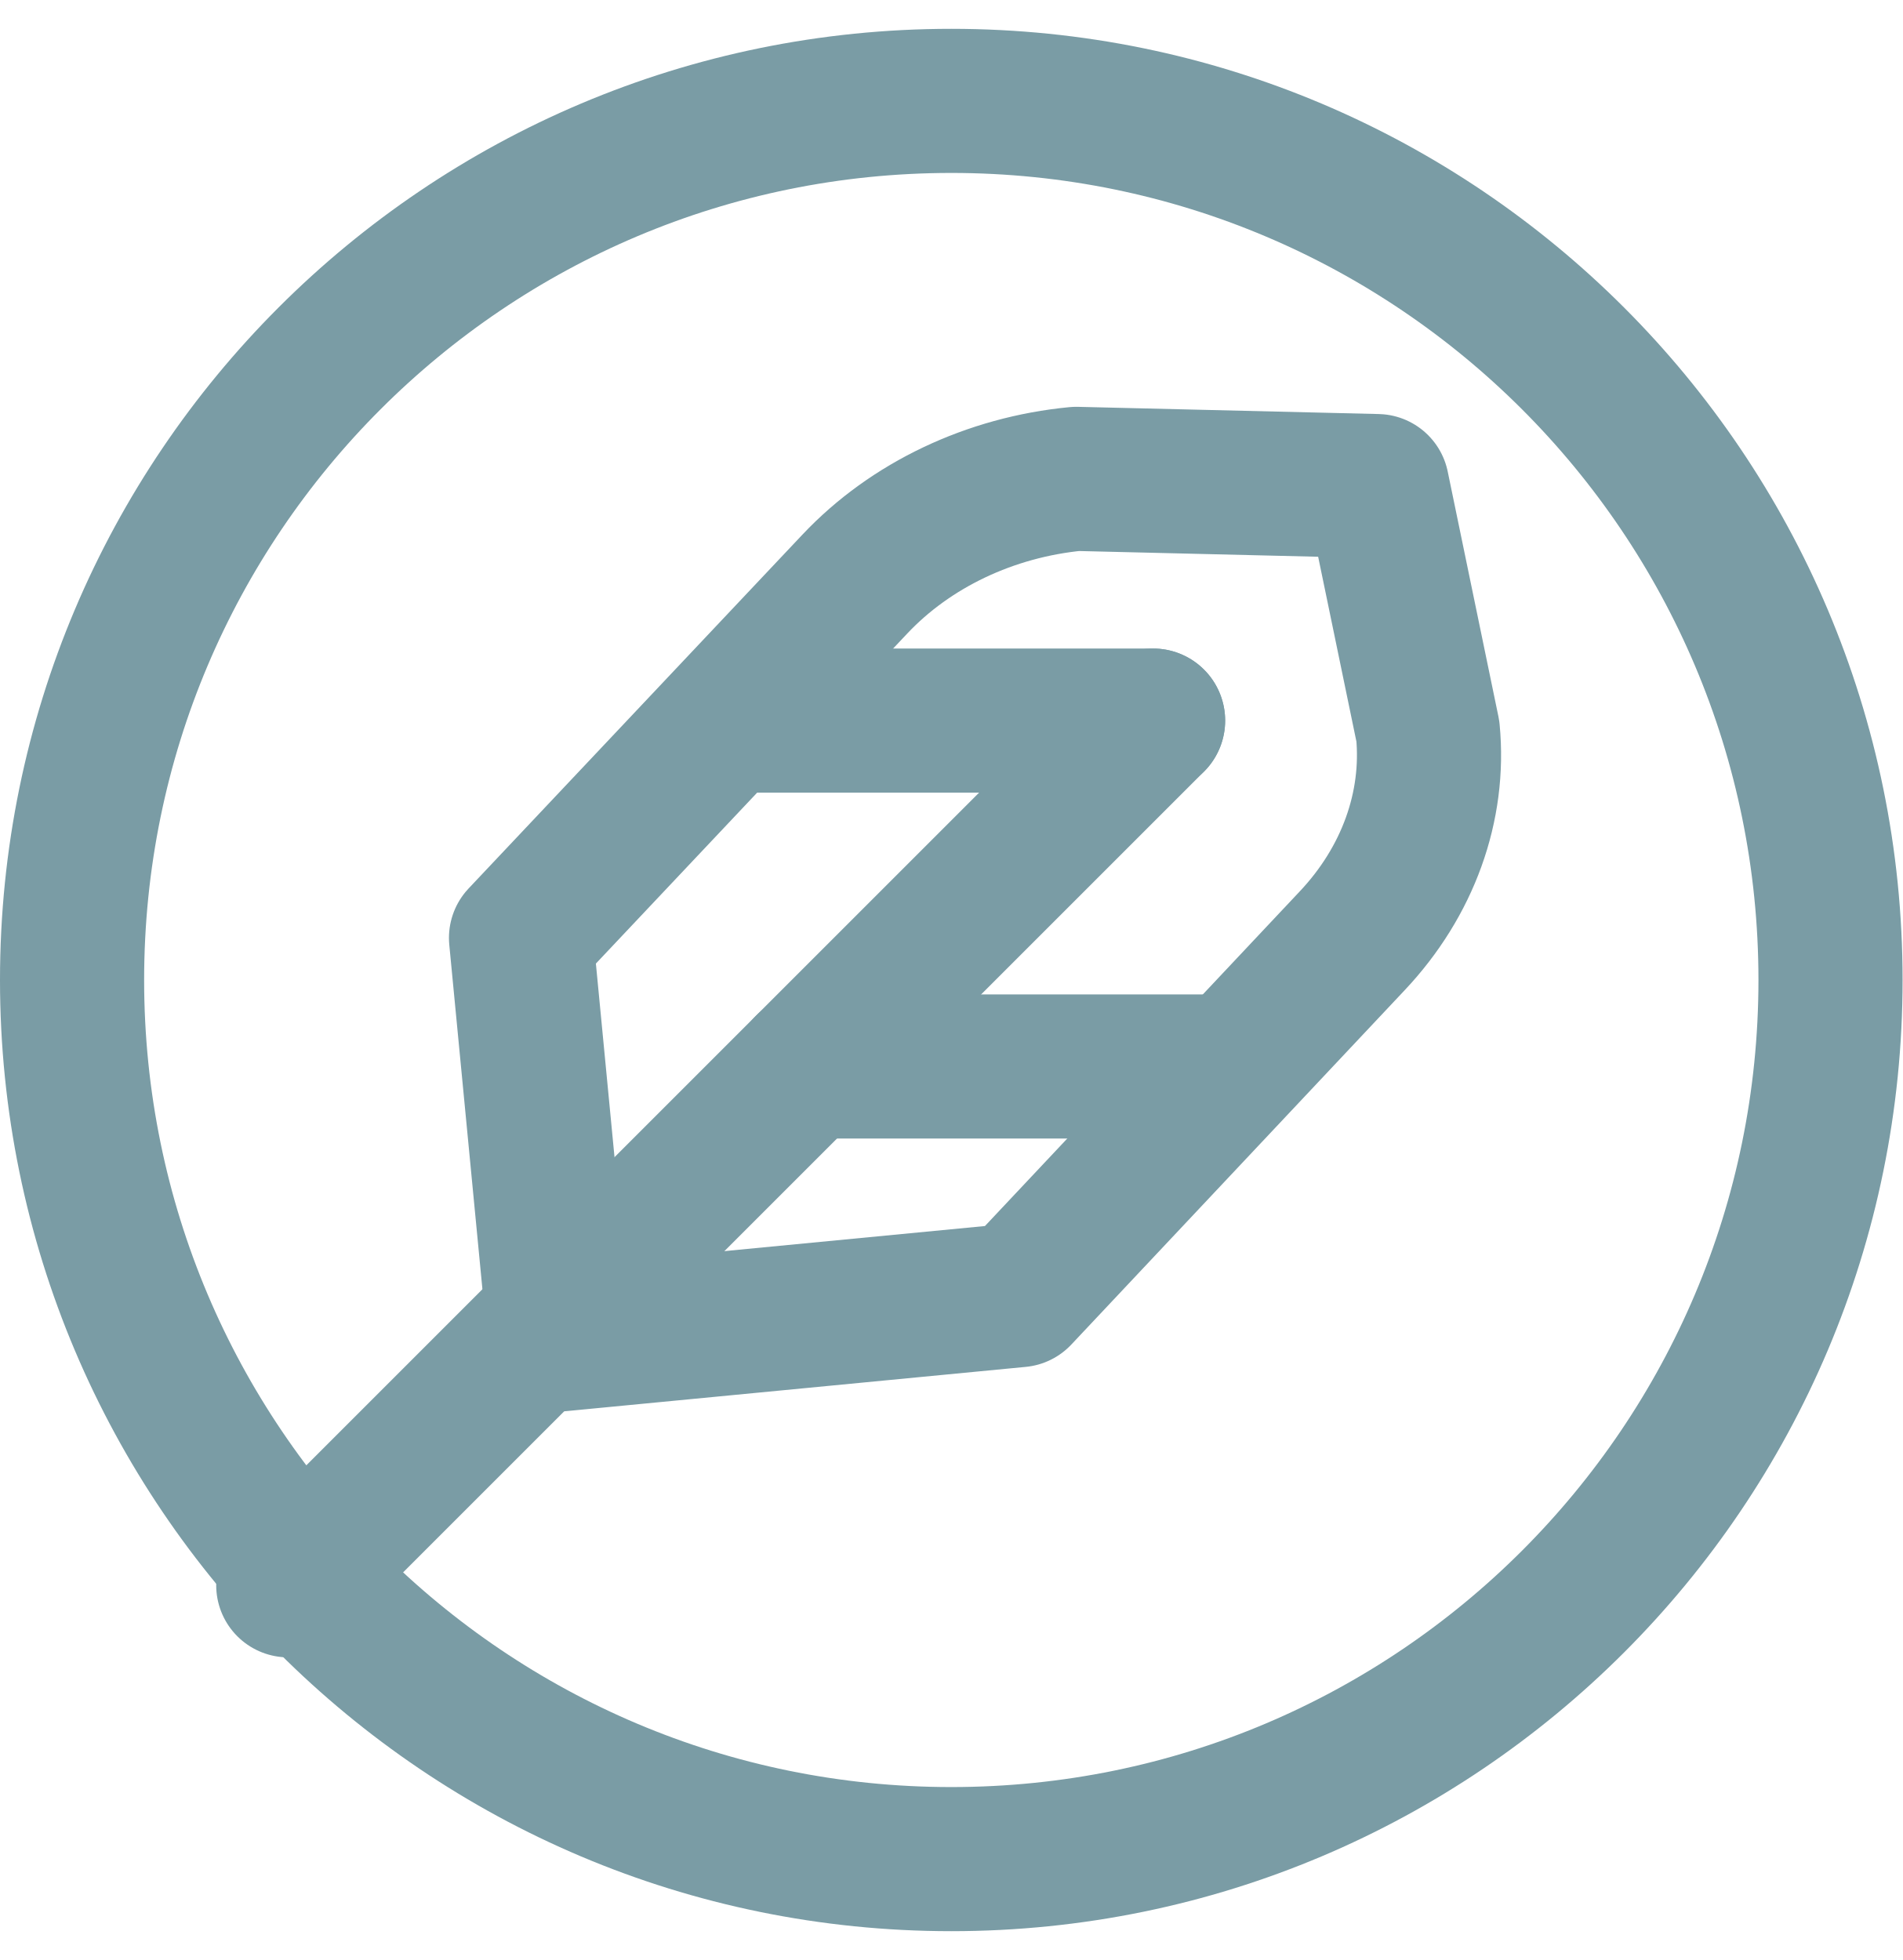
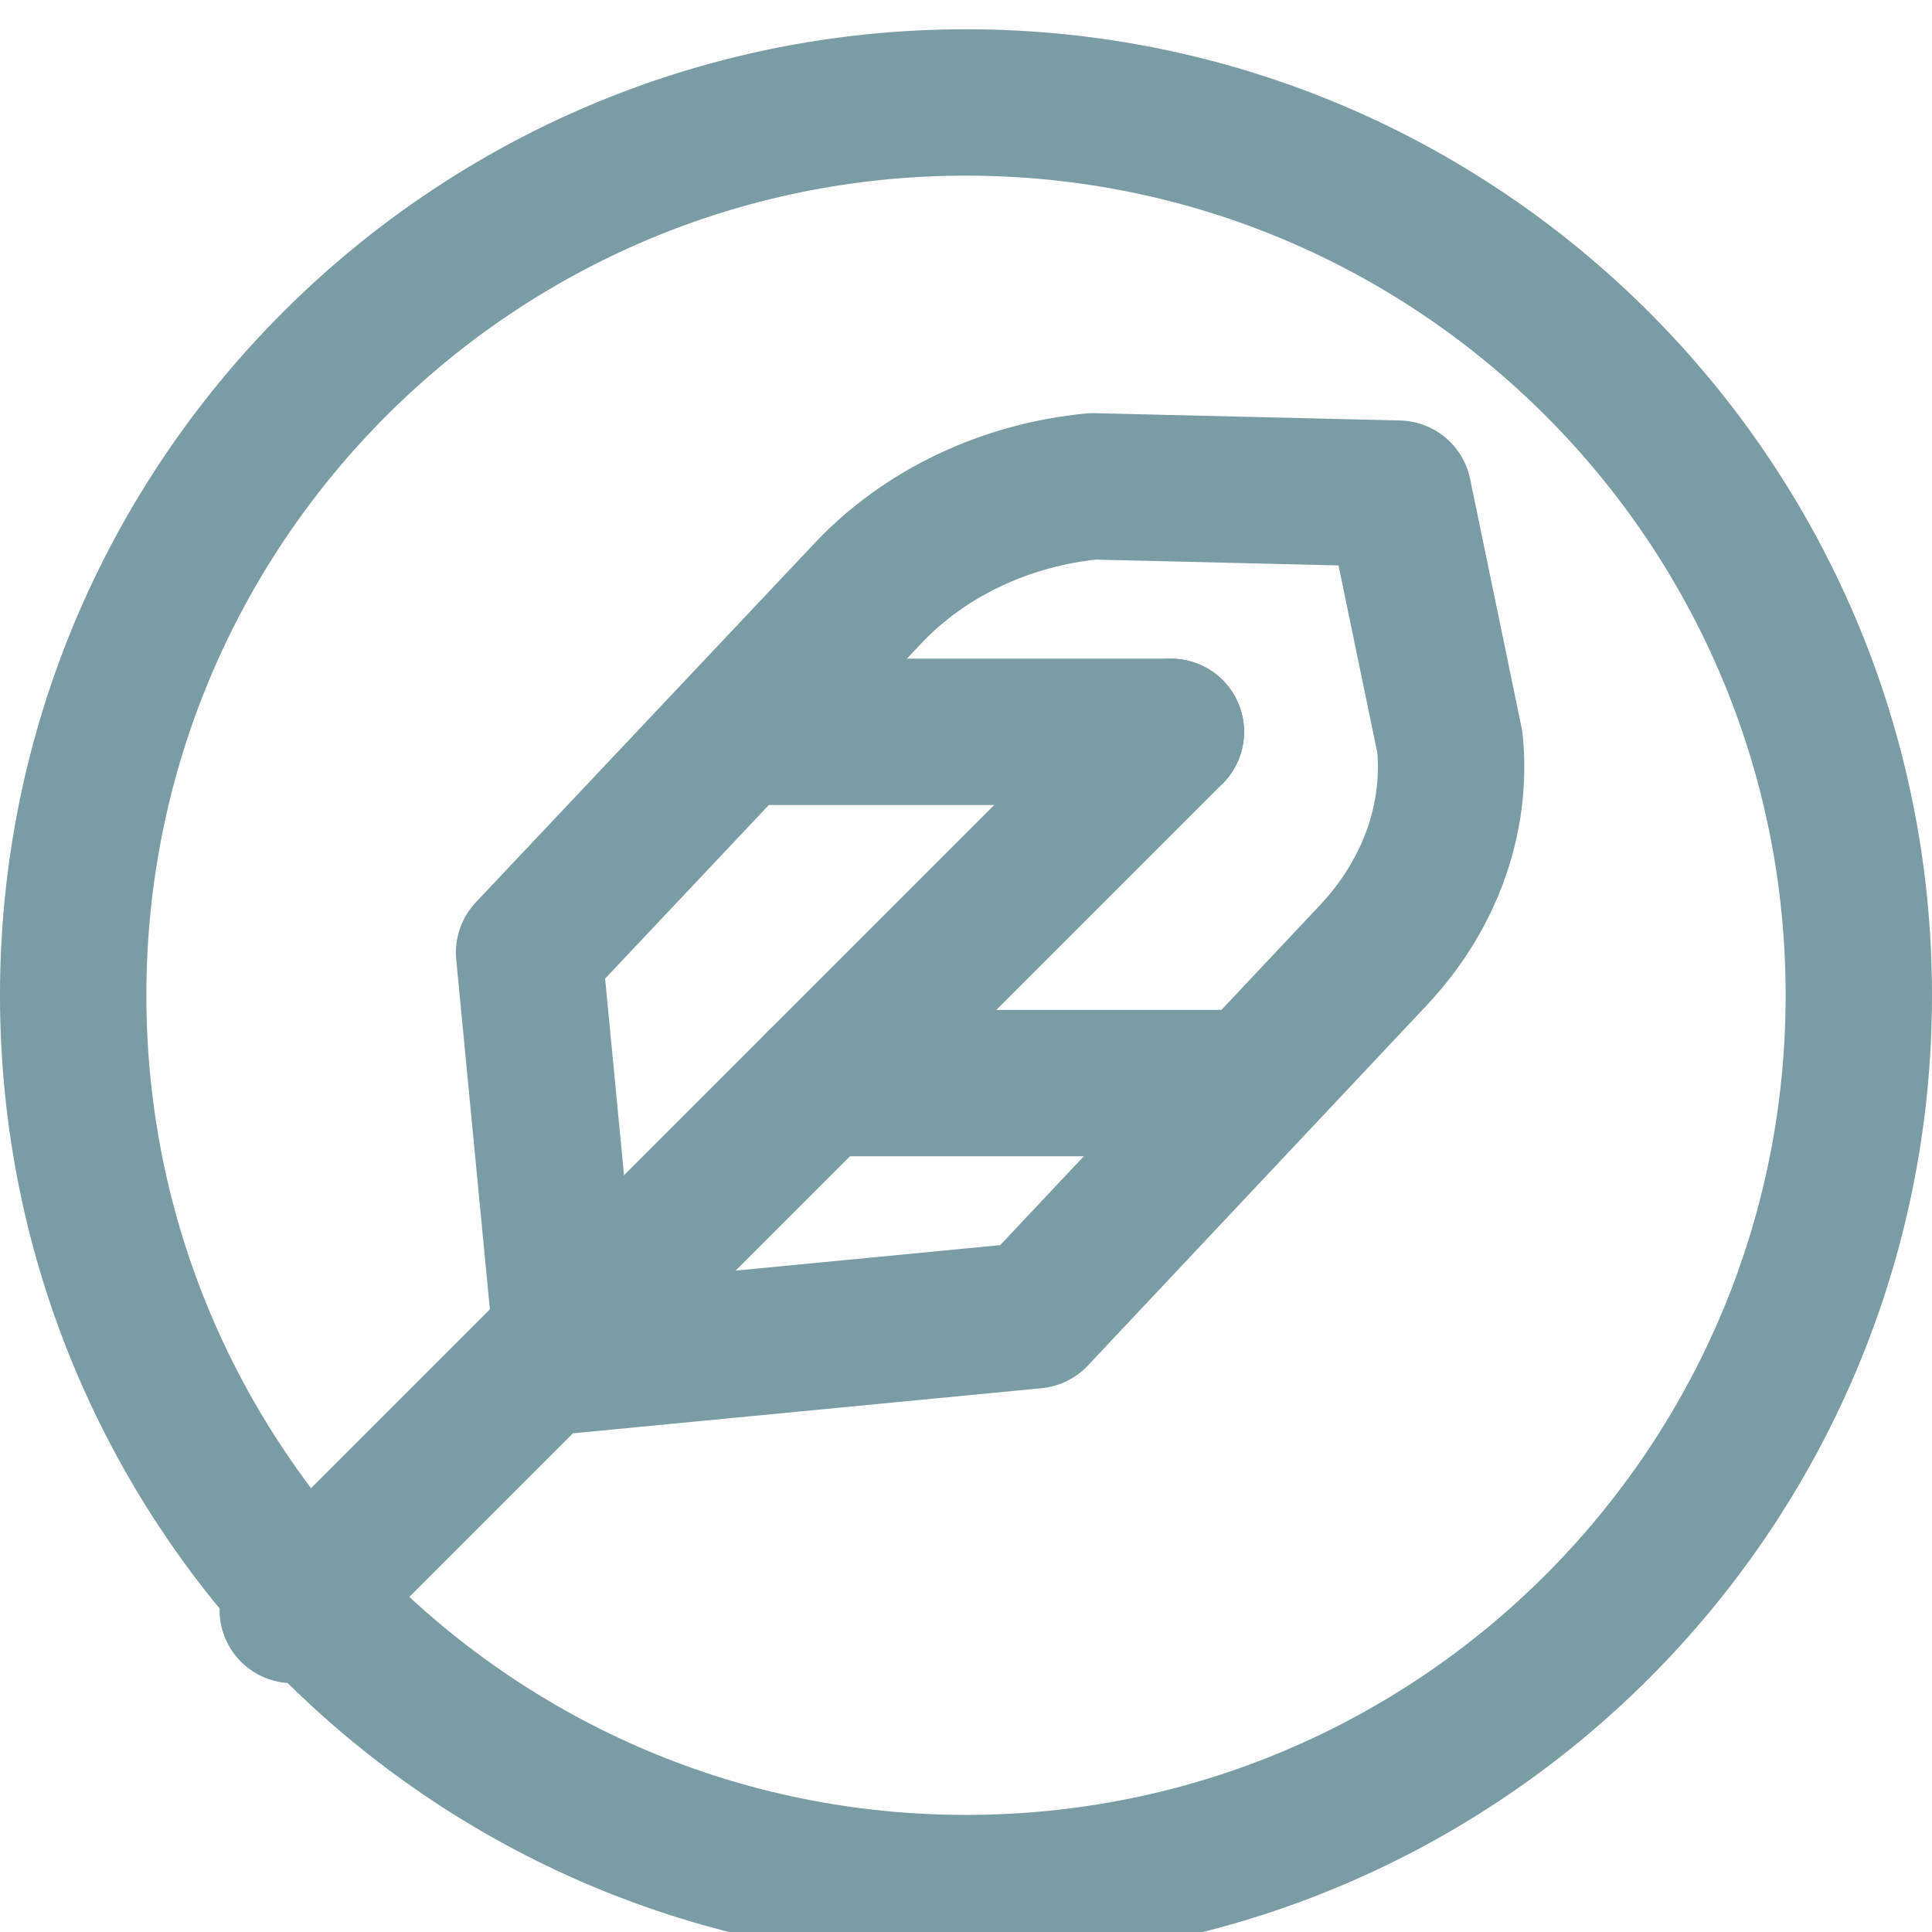
- <svg xmlns="http://www.w3.org/2000/svg" width="33" height="34" viewBox="0 0 33 34" fill="none">
+ <svg xmlns="http://www.w3.org/2000/svg" width="33" height="33" viewBox="0 0 33 33" fill="none">
  <circle cx="16.5" cy="17" r="15.25" stroke="#7A9CA5" stroke-width="2.5" />
  <path d="M24.766 12.684C24.892 13.989 24.419 15.297 23.453 16.321L17.672 22.467L9.707 23.234L9.037 16.27L14.829 10.13C15.795 9.106 17.176 8.45 18.668 8.307L23.886 8.432L24.766 12.684Z" stroke="#7A9CA5" stroke-width="2.5" stroke-linecap="round" stroke-linejoin="round" />
  <path d="M20 12.5L5 27.5" stroke="#7A9CA5" stroke-width="2.5" stroke-linecap="round" stroke-linejoin="round" />
  <path d="M21 18.5H14" stroke="#7A9CA5" stroke-width="2.5" stroke-linecap="round" stroke-linejoin="round" />
  <path d="M20 12.5H13" stroke="#7A9CA5" stroke-width="2.5" stroke-linecap="round" stroke-linejoin="round" />
</svg>
